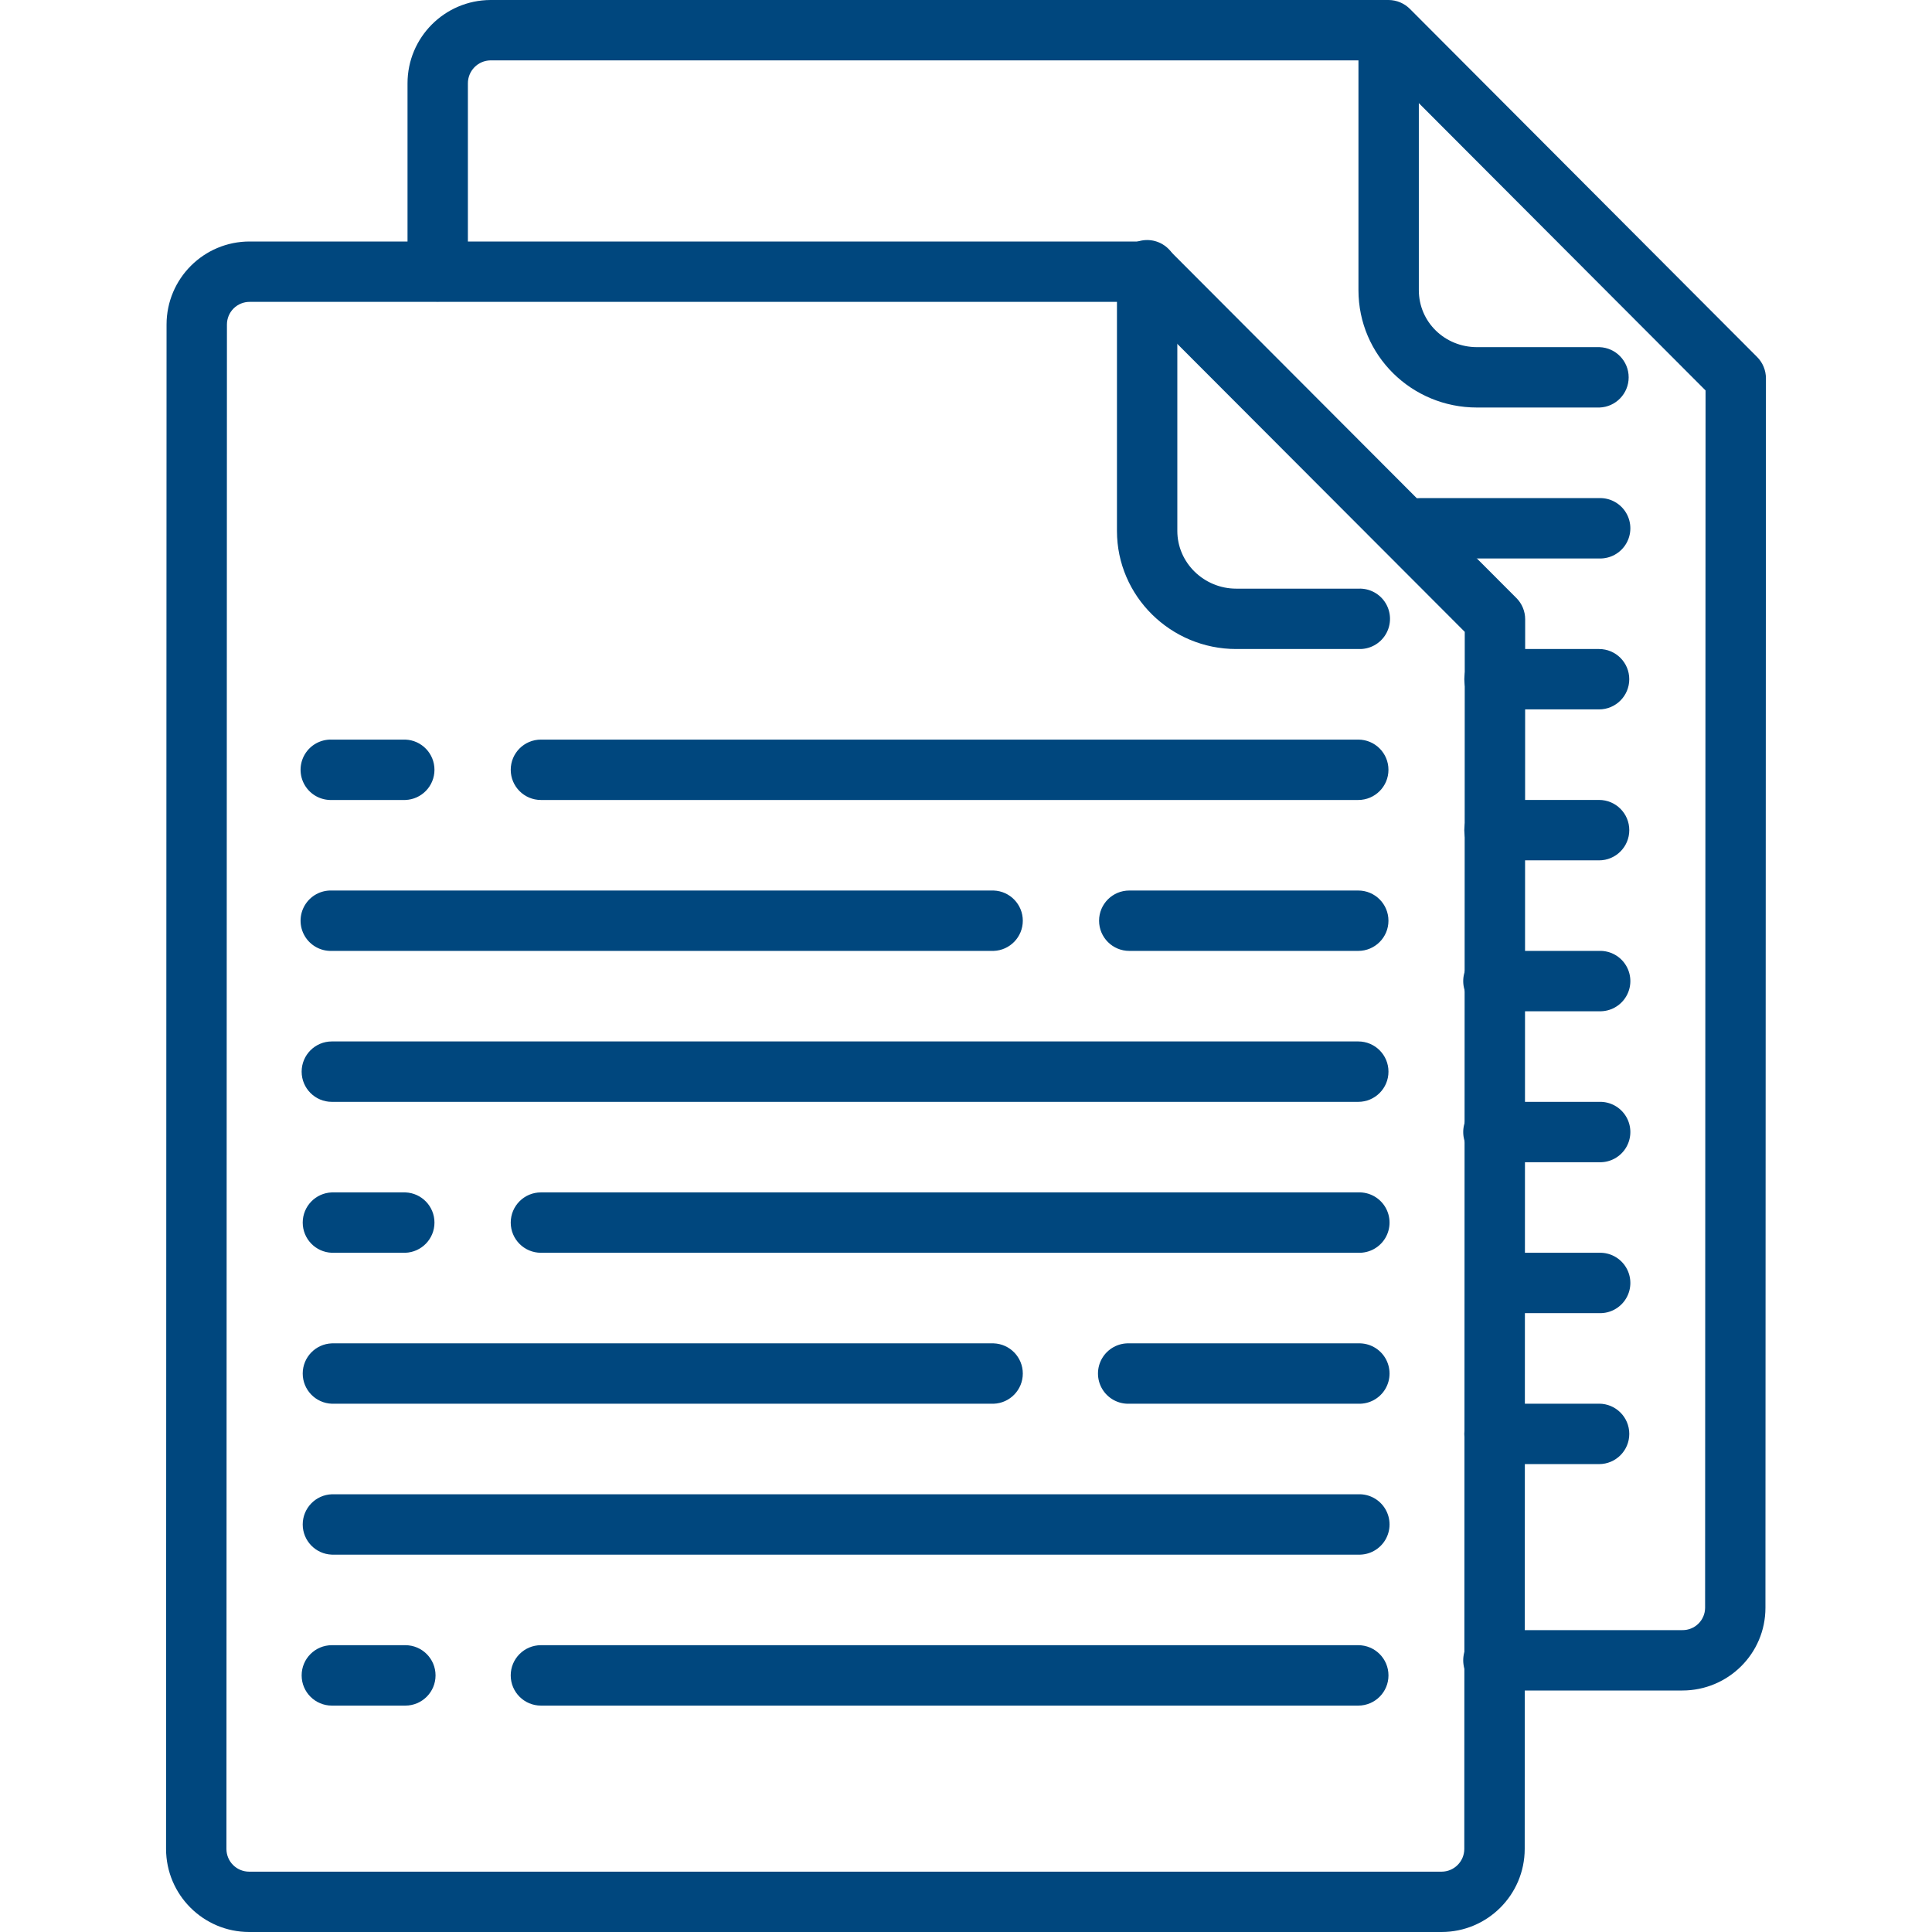
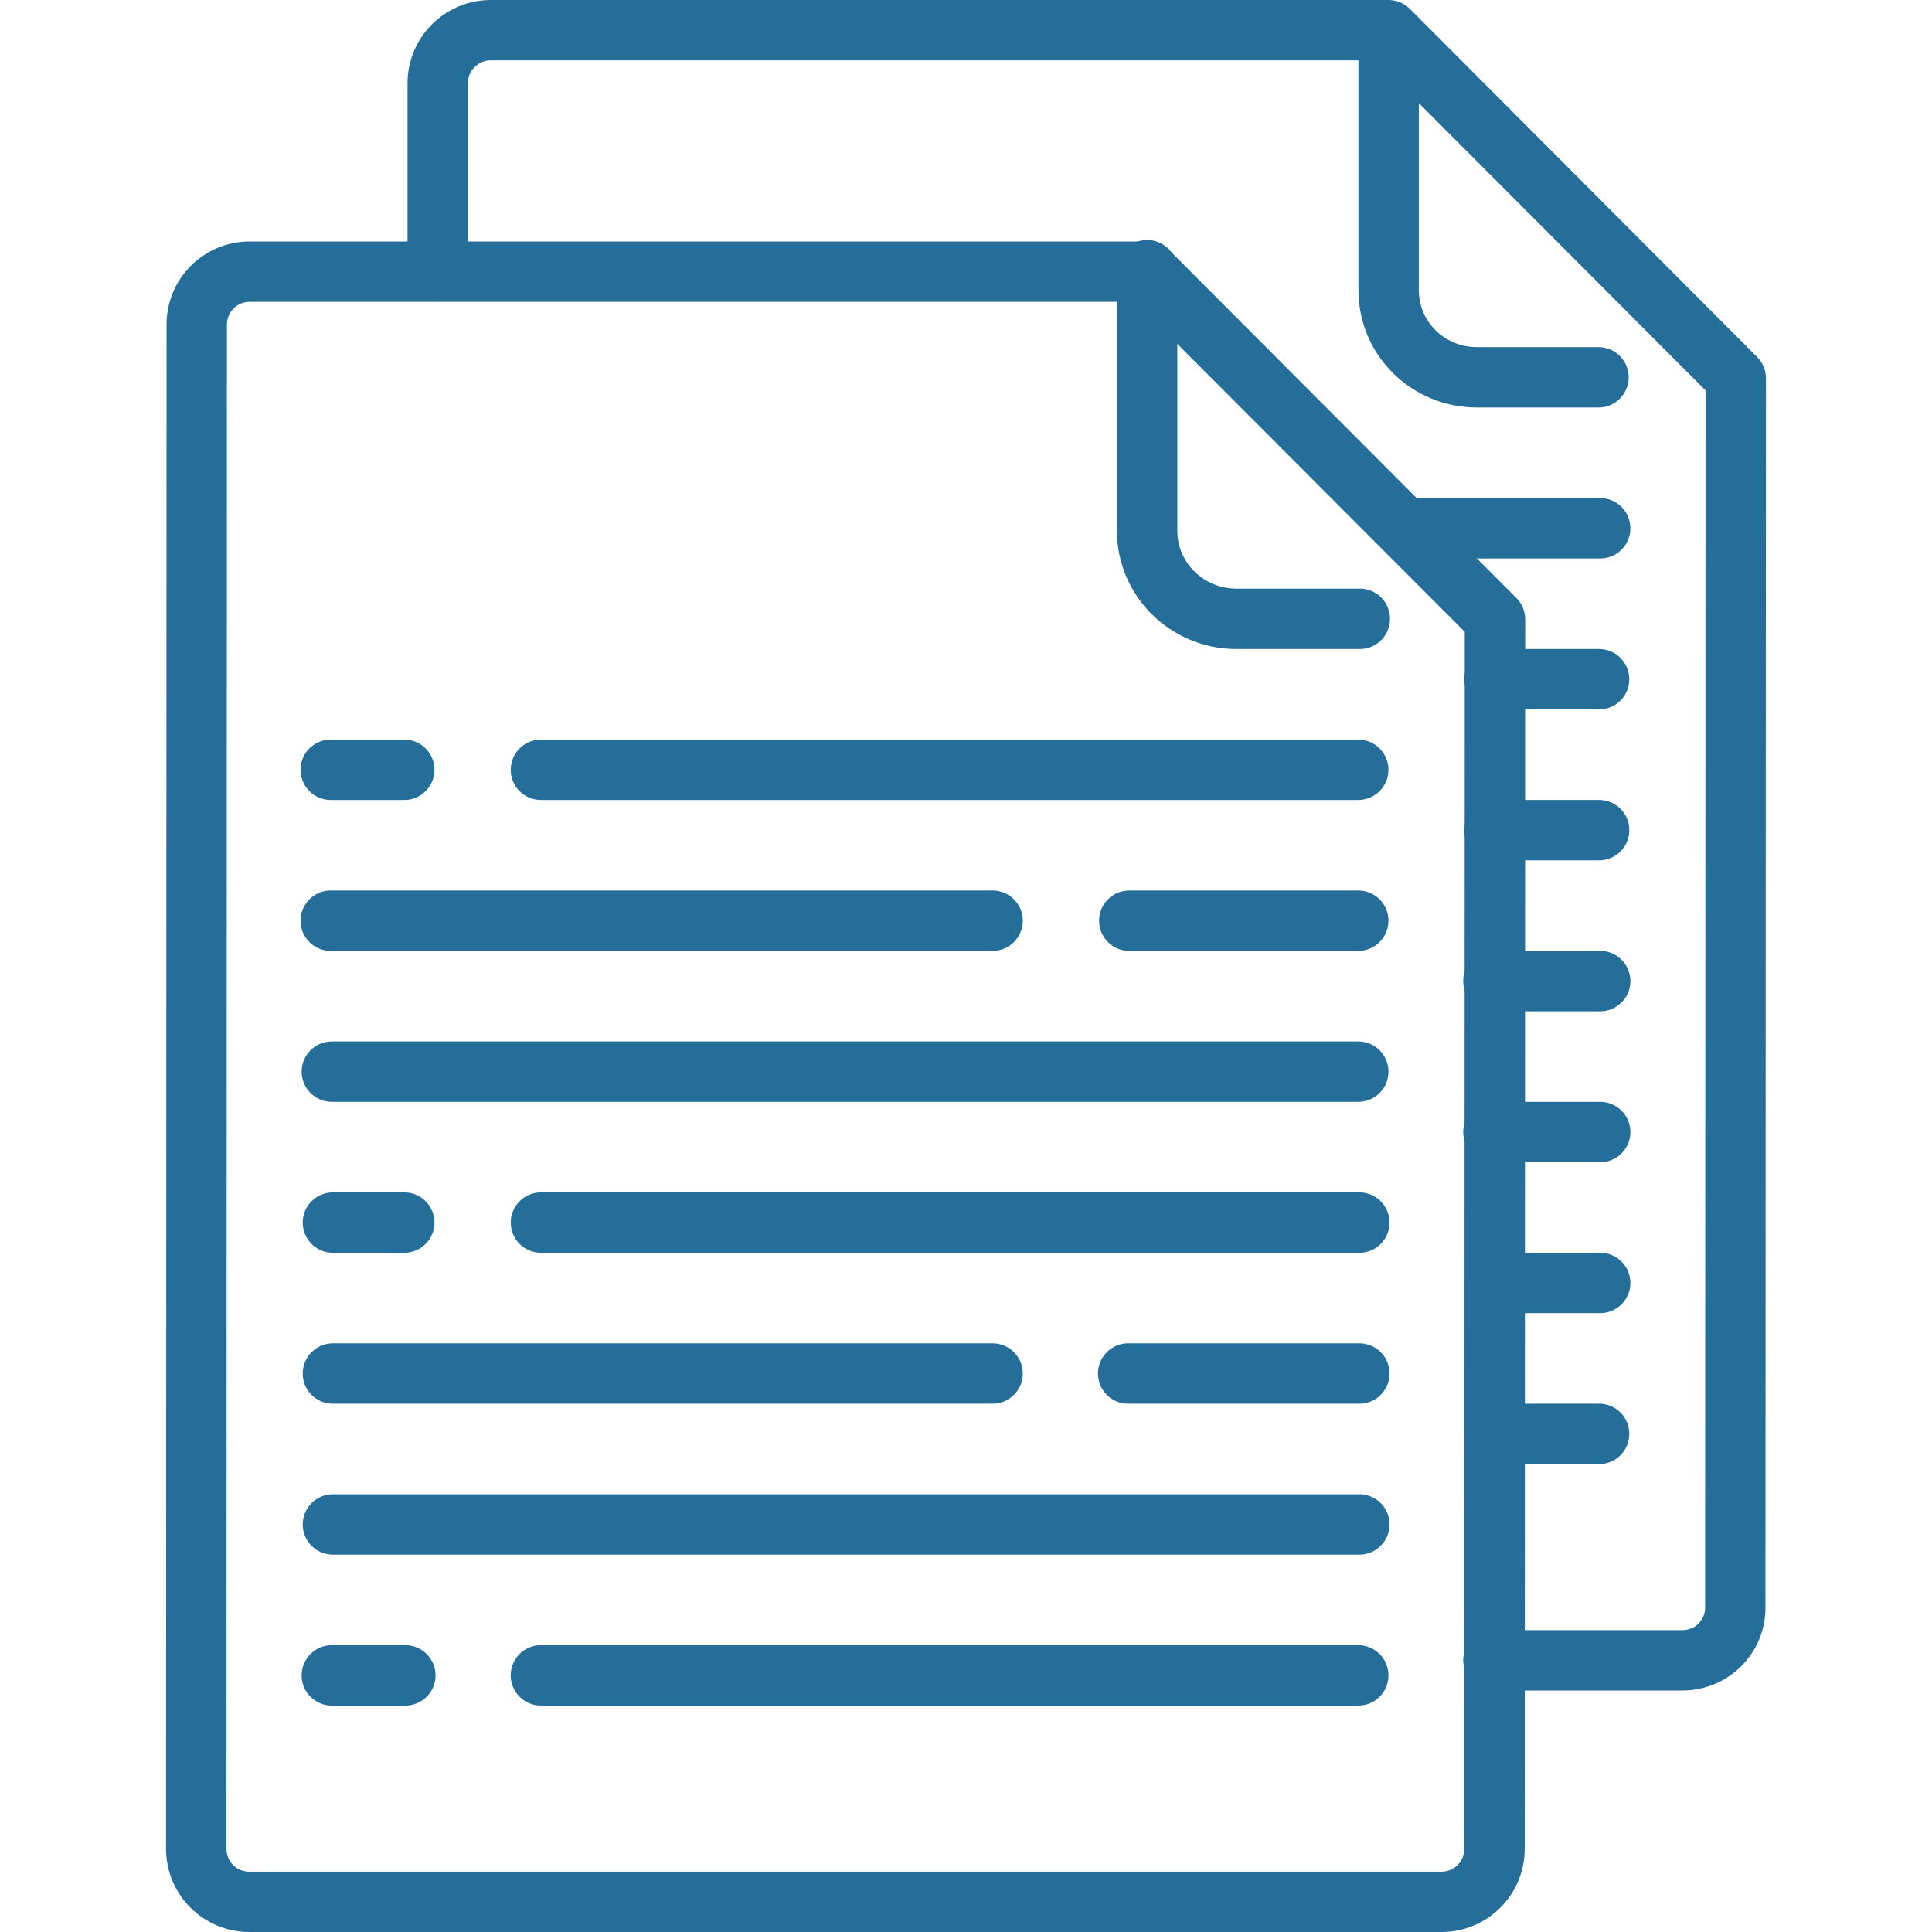
- <svg xmlns="http://www.w3.org/2000/svg" viewBox="0 0 504 504" xml:space="preserve" fill="#00477e">
+ <svg xmlns="http://www.w3.org/2000/svg" viewBox="0 0 504 504" xml:space="preserve" fill="#256E99">
  <path d="m395.57 156-90.54-90.74a7.84 7.84 0 0 0-5.58-2.26H65.15a21.66 21.66 0 0 0-21.7 21.63l-.13 397.7A21.7 21.7 0 0 0 65.02 504h311.03a21.7 21.7 0 0 0 21.7-21.66l.12-320.8c0-2.09-.83-4.07-2.3-5.55zm-13.58 326.33a5.94 5.94 0 0 1-5.94 5.93H65.02a5.92 5.92 0 0 1-5.95-5.9l.13-397.71a5.9 5.9 0 0 1 5.94-5.9h231.04l85.93 86.08-.12 317.5z" />
  <path d="M354.45 153.56h-31.97c-8.35 0-15.35-6.7-15.35-15.06V70.78a7.88 7.88 0 1 0-15.75 0v67.72c0 17.04 14.05 30.81 31.1 30.81h31.97a7.88 7.88 0 1 0 0-15.75z" />
  <path d="M458.38 93.13 367.84 2.36A7.92 7.92 0 0 0 362.26 0H127.95a21.74 21.74 0 0 0-21.64 21.78v49a7.87 7.87 0 1 0 15.75 0v-49a5.98 5.98 0 0 1 5.9-6.03H359l85.93 86.11-.12 317.56a5.86 5.86 0 0 1-5.94 5.83h-49a7.88 7.88 0 1 0 0 15.75h49c11.96 0 21.69-9.63 21.68-21.59l.13-320.71c0-2.09-.83-4.1-2.3-5.57z" />
  <path d="M417.27 90.56H385.3c-8.36 0-15.17-6.52-15.17-14.88V7.96a7.88 7.88 0 0 0-15.75 0v67.72c0 17.04 13.87 30.63 30.91 30.63h31.98a7.88 7.88 0 0 0 0-15.75zM105.74 192.94H86.57a7.88 7.88 0 1 0 0 15.75h19.17a7.88 7.88 0 0 0 0-15.75zM354.33 192.94H141.11a7.87 7.87 0 1 0 0 15.75h213.22a7.87 7.87 0 1 0 0-15.75zM354.33 232.31h-59.74a7.87 7.87 0 1 0 0 15.75h59.74a7.87 7.87 0 1 0 0-15.75zM259.22 232.31H86.57a7.88 7.88 0 1 0 0 15.75h172.65a7.88 7.88 0 0 0 0-15.75zM354.33 271.68H86.57a7.88 7.88 0 0 0 0 15.76h267.76a7.88 7.88 0 1 0 0-15.76zM354.33 389.81H86.57a7.88 7.88 0 0 0 0 15.75h267.76a7.88 7.88 0 1 0 0-15.75zM105.74 311.06H86.57a7.88 7.88 0 0 0 0 15.75h19.17a7.88 7.88 0 0 0 0-15.75zM354.33 311.06H141.11a7.87 7.87 0 1 0 0 15.75h213.22a7.88 7.88 0 1 0 0-15.75zM354.33 350.44h-59.74a7.88 7.88 0 1 0 0 15.75h59.74a7.88 7.88 0 1 0 0-15.75zM259.22 350.44H86.57a7.88 7.88 0 0 0 0 15.75h172.65a7.88 7.88 0 0 0 0-15.75zM105.74 429.18H86.57a7.88 7.88 0 0 0 0 15.76h19.17a7.88 7.88 0 0 0 0-15.76zM354.33 429.18H141.11a7.87 7.87 0 1 0 0 15.76h213.22a7.88 7.88 0 1 0 0-15.76zM417.15 129.94h-46.74a7.87 7.87 0 1 0 0 15.75h46.74a7.88 7.88 0 1 0 0-15.75zM417.15 169.31h-27.28a7.87 7.87 0 1 0 0 15.75h27.28a7.87 7.87 0 1 0 0-15.75zM417.15 208.68h-27.28a7.87 7.87 0 1 0 0 15.76h27.28a7.87 7.87 0 1 0 0-15.76zM417.15 326.81h-24.87a7.88 7.88 0 0 0 0 15.75h24.87a7.88 7.88 0 1 0 0-15.75zM417.15 248.06h-27.28a7.88 7.88 0 1 0 0 15.75h27.28a7.88 7.88 0 1 0 0-15.75zM417.15 287.44h-27.28a7.88 7.88 0 1 0 0 15.75h27.28a7.88 7.88 0 1 0 0-15.75zM417.15 366.18h-27.28a7.88 7.88 0 1 0 0 15.76h27.28a7.88 7.88 0 1 0 0-15.76z" />
</svg>
